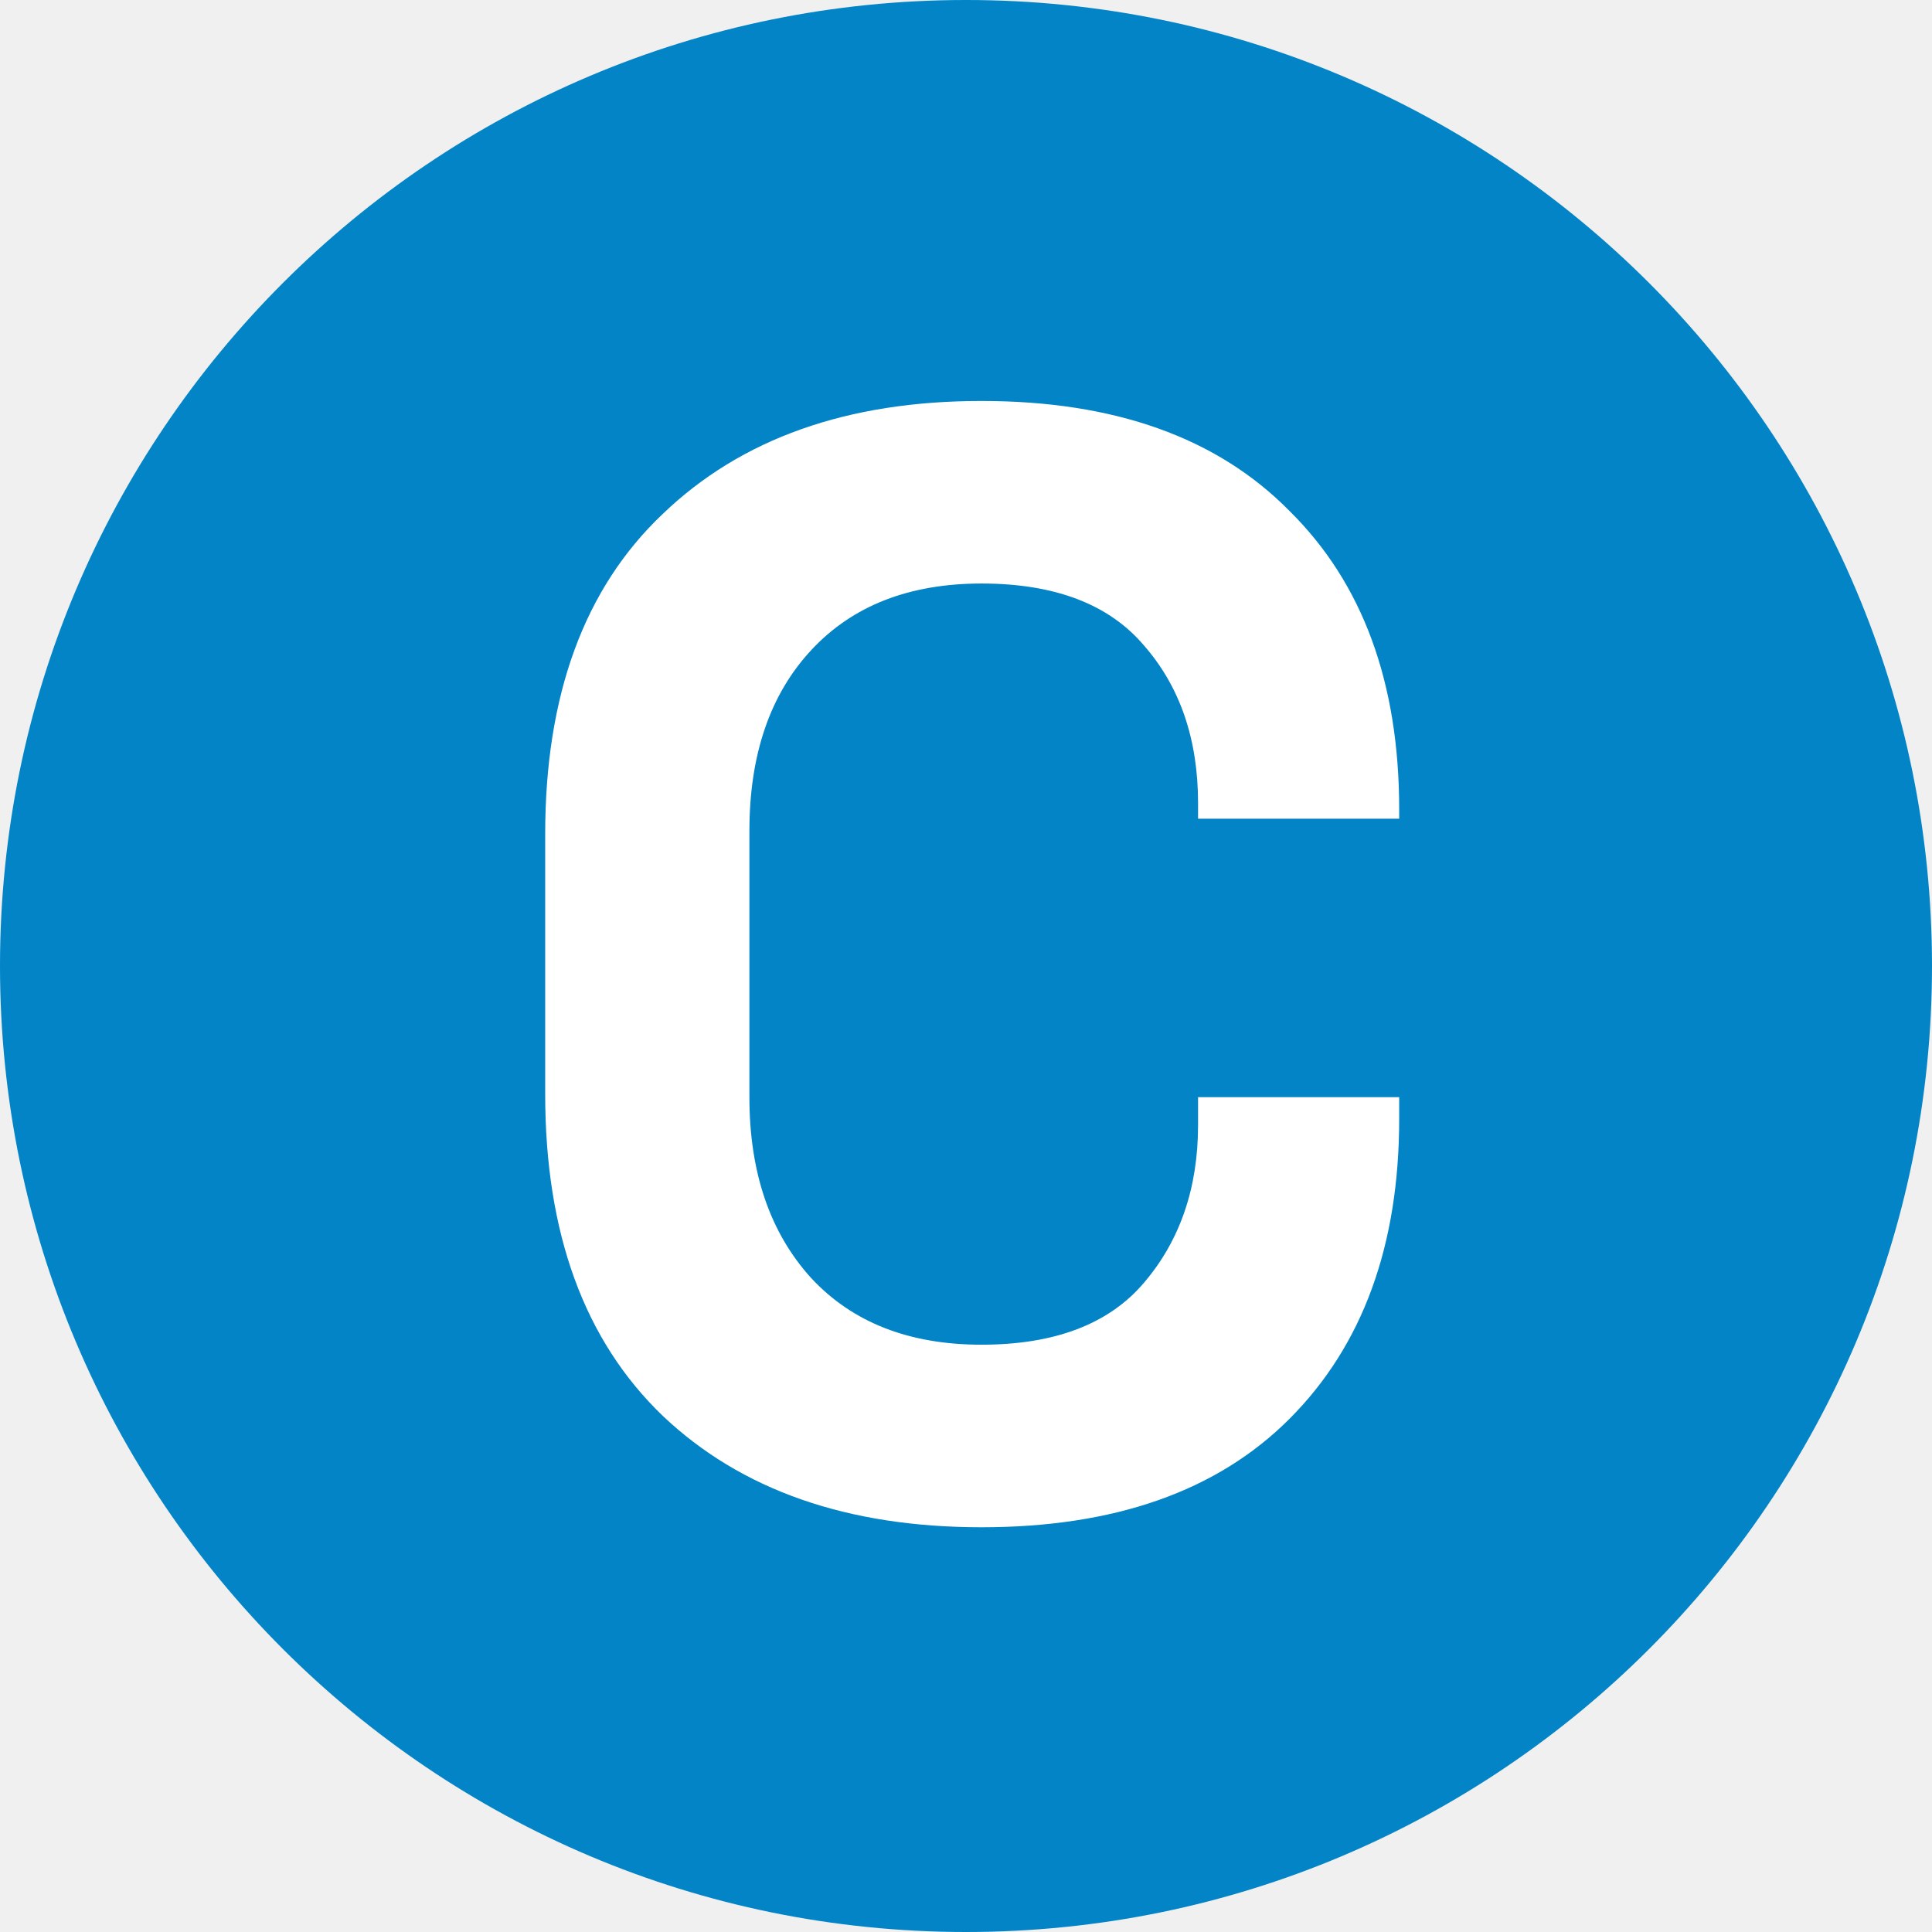
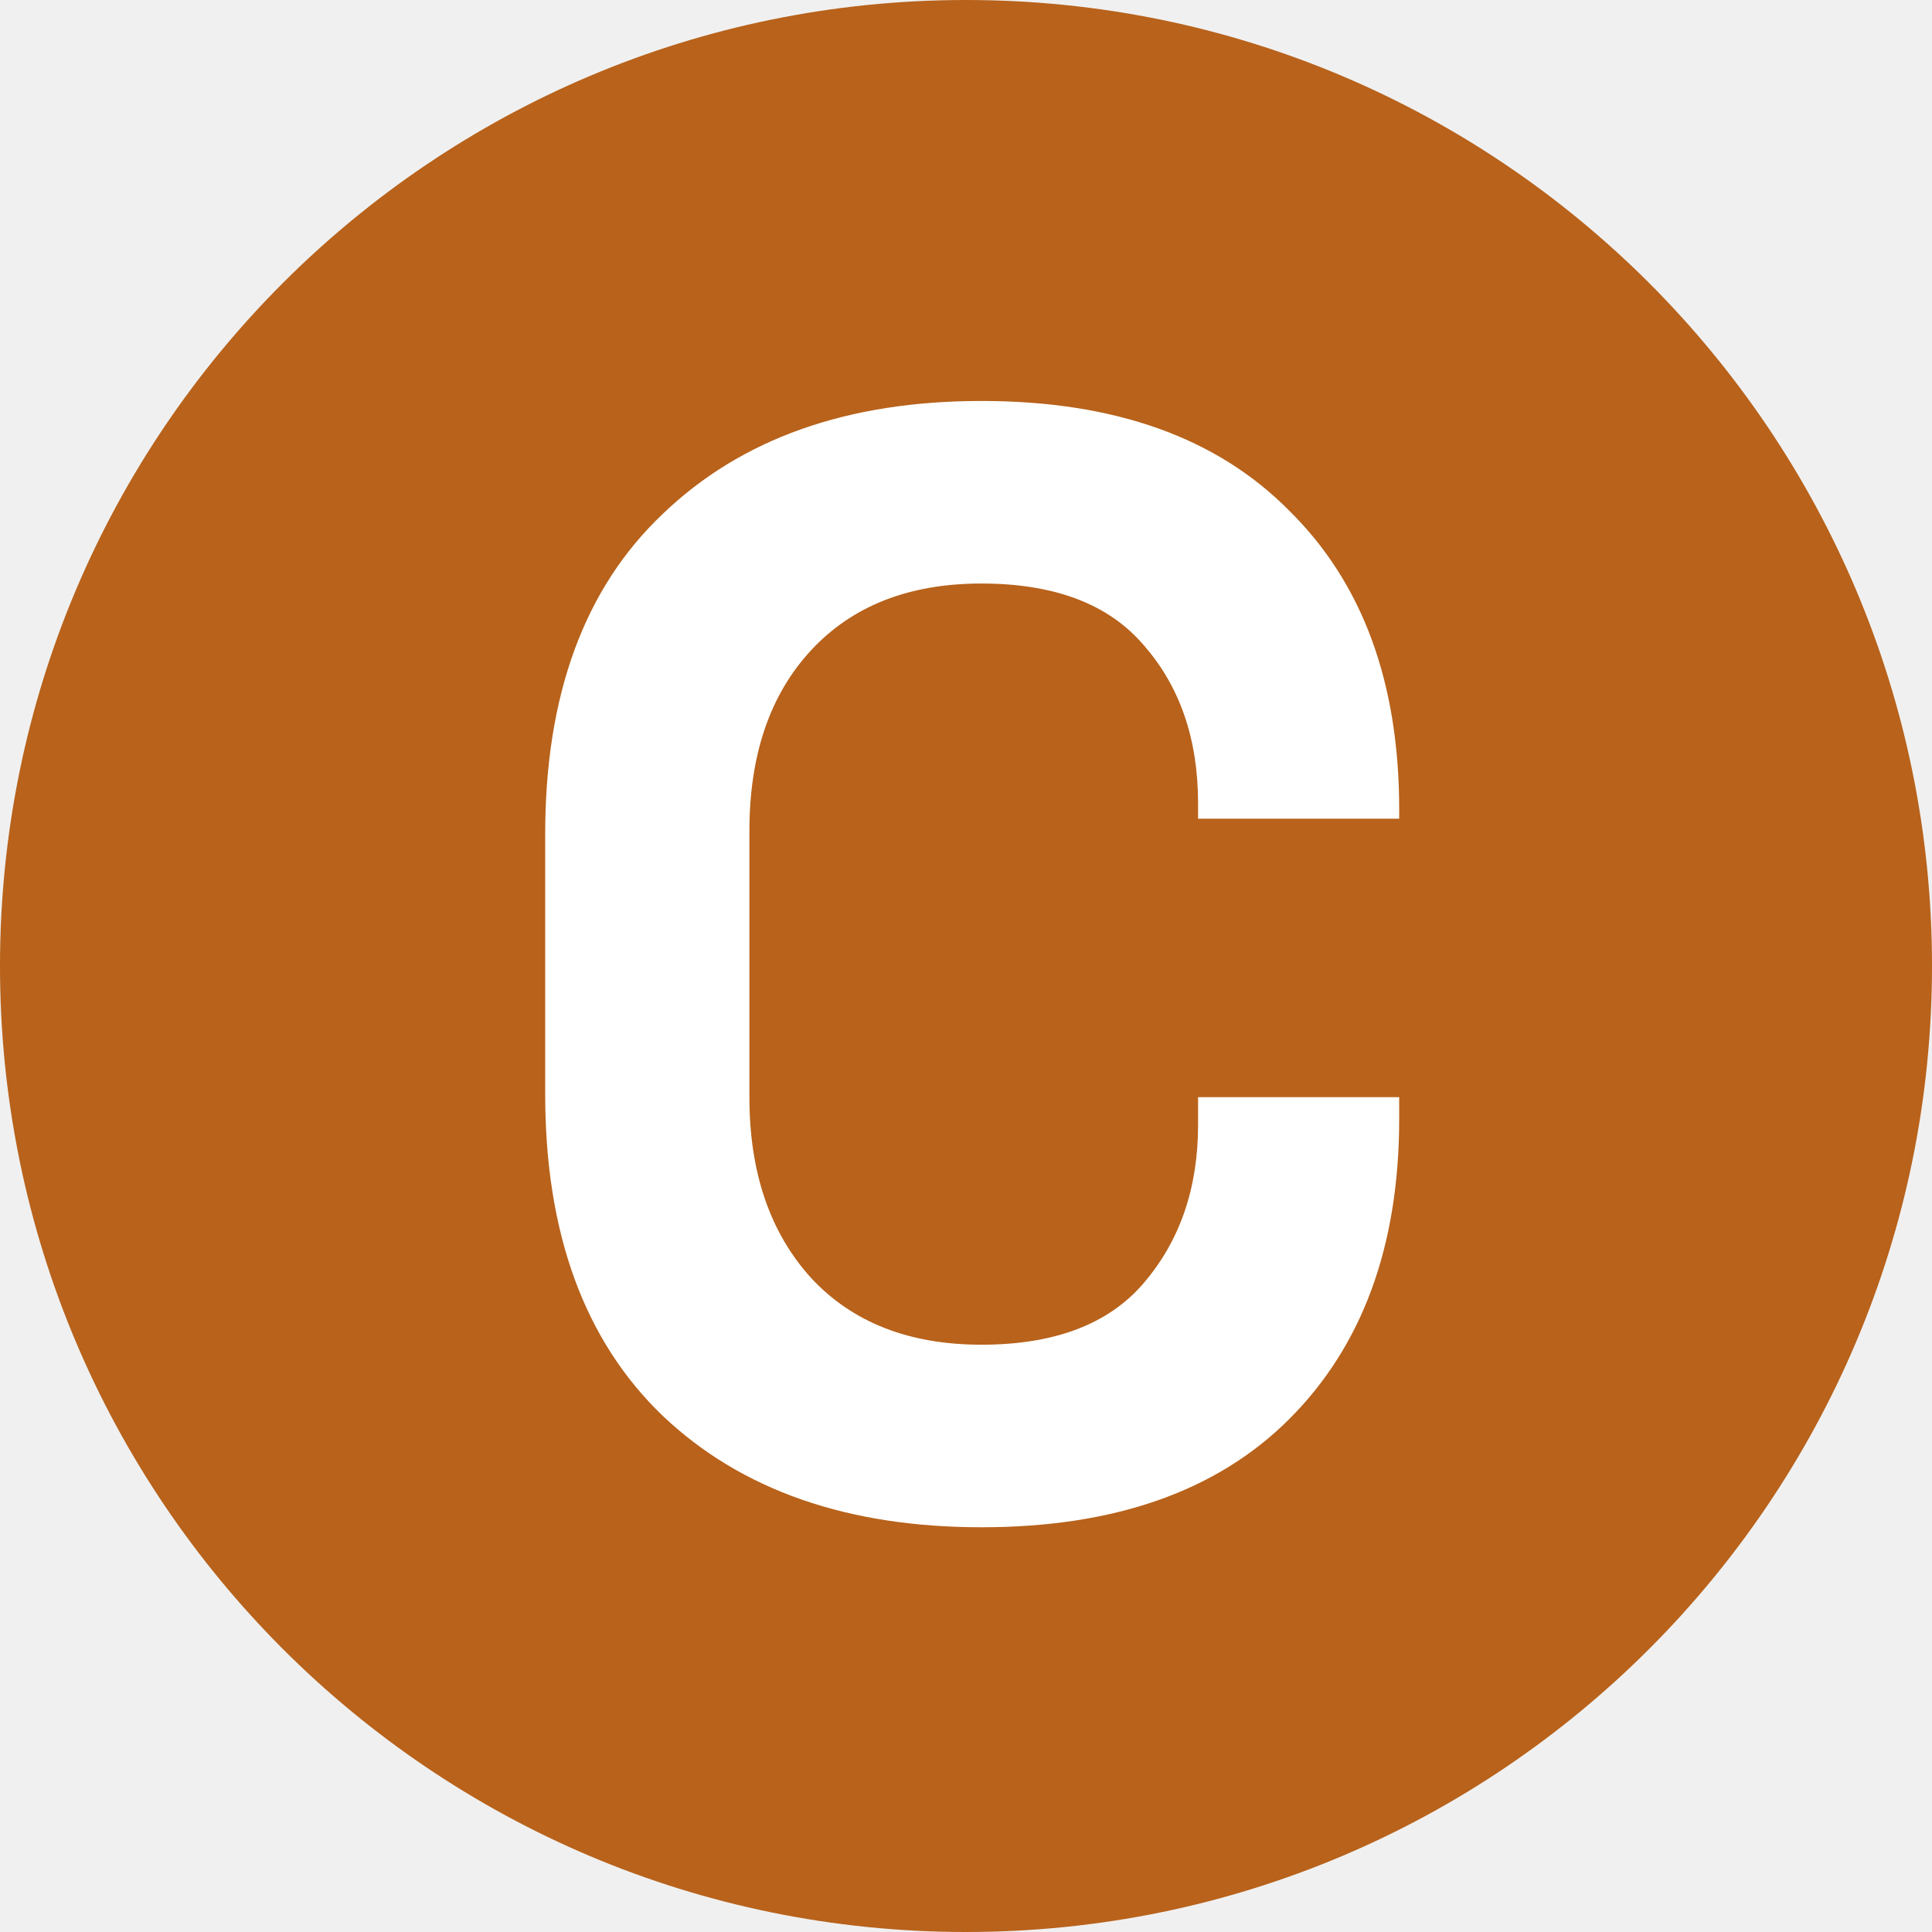
<svg xmlns="http://www.w3.org/2000/svg" viewBox="0 0 1024 1024" role="img" aria-label="ClearSist logo">
  <defs>
    <clipPath id="badge">
      <circle cx="512" cy="512" r="512" />
    </clipPath>
  </defs>
  <g clip-path="url(#badge)">
-     <circle cx="512" cy="512" r="512" fill="#0284c7" />
+     <circle cx="512" cy="512" r="512" fill="#B8621B" />
    <path d="m 520.2,809.48 q -106.6,0 -168.92,-59.04 -62.32,-59.86 -62.32,-170.56 V 442.12 q 0,-110.7 62.32,-169.74 62.32,-59.86 168.92,-59.86 105.78,0 163.18,58.22 58.22,57.4 58.22,158.26 v 4.92 h -106.6 v -8.2 q 0,-50.84 -28.7,-83.64 -27.88,-32.8 -86.1,-32.8 -57.4,0 -90.2,35.26 -32.8,35.26 -32.8,95.94 v 141.04 q 0,59.86 32.8,95.94 32.8,35.26 90.2,35.26 58.22,0 86.1,-32.8 28.7,-33.62 28.7,-83.64 v -14.76 h 106.6 V 593 q 0,100.86 -58.22,159.08 -57.4,57.4 -163.18,57.4 z" fill="#ffffff" />
  </g>
</svg>
